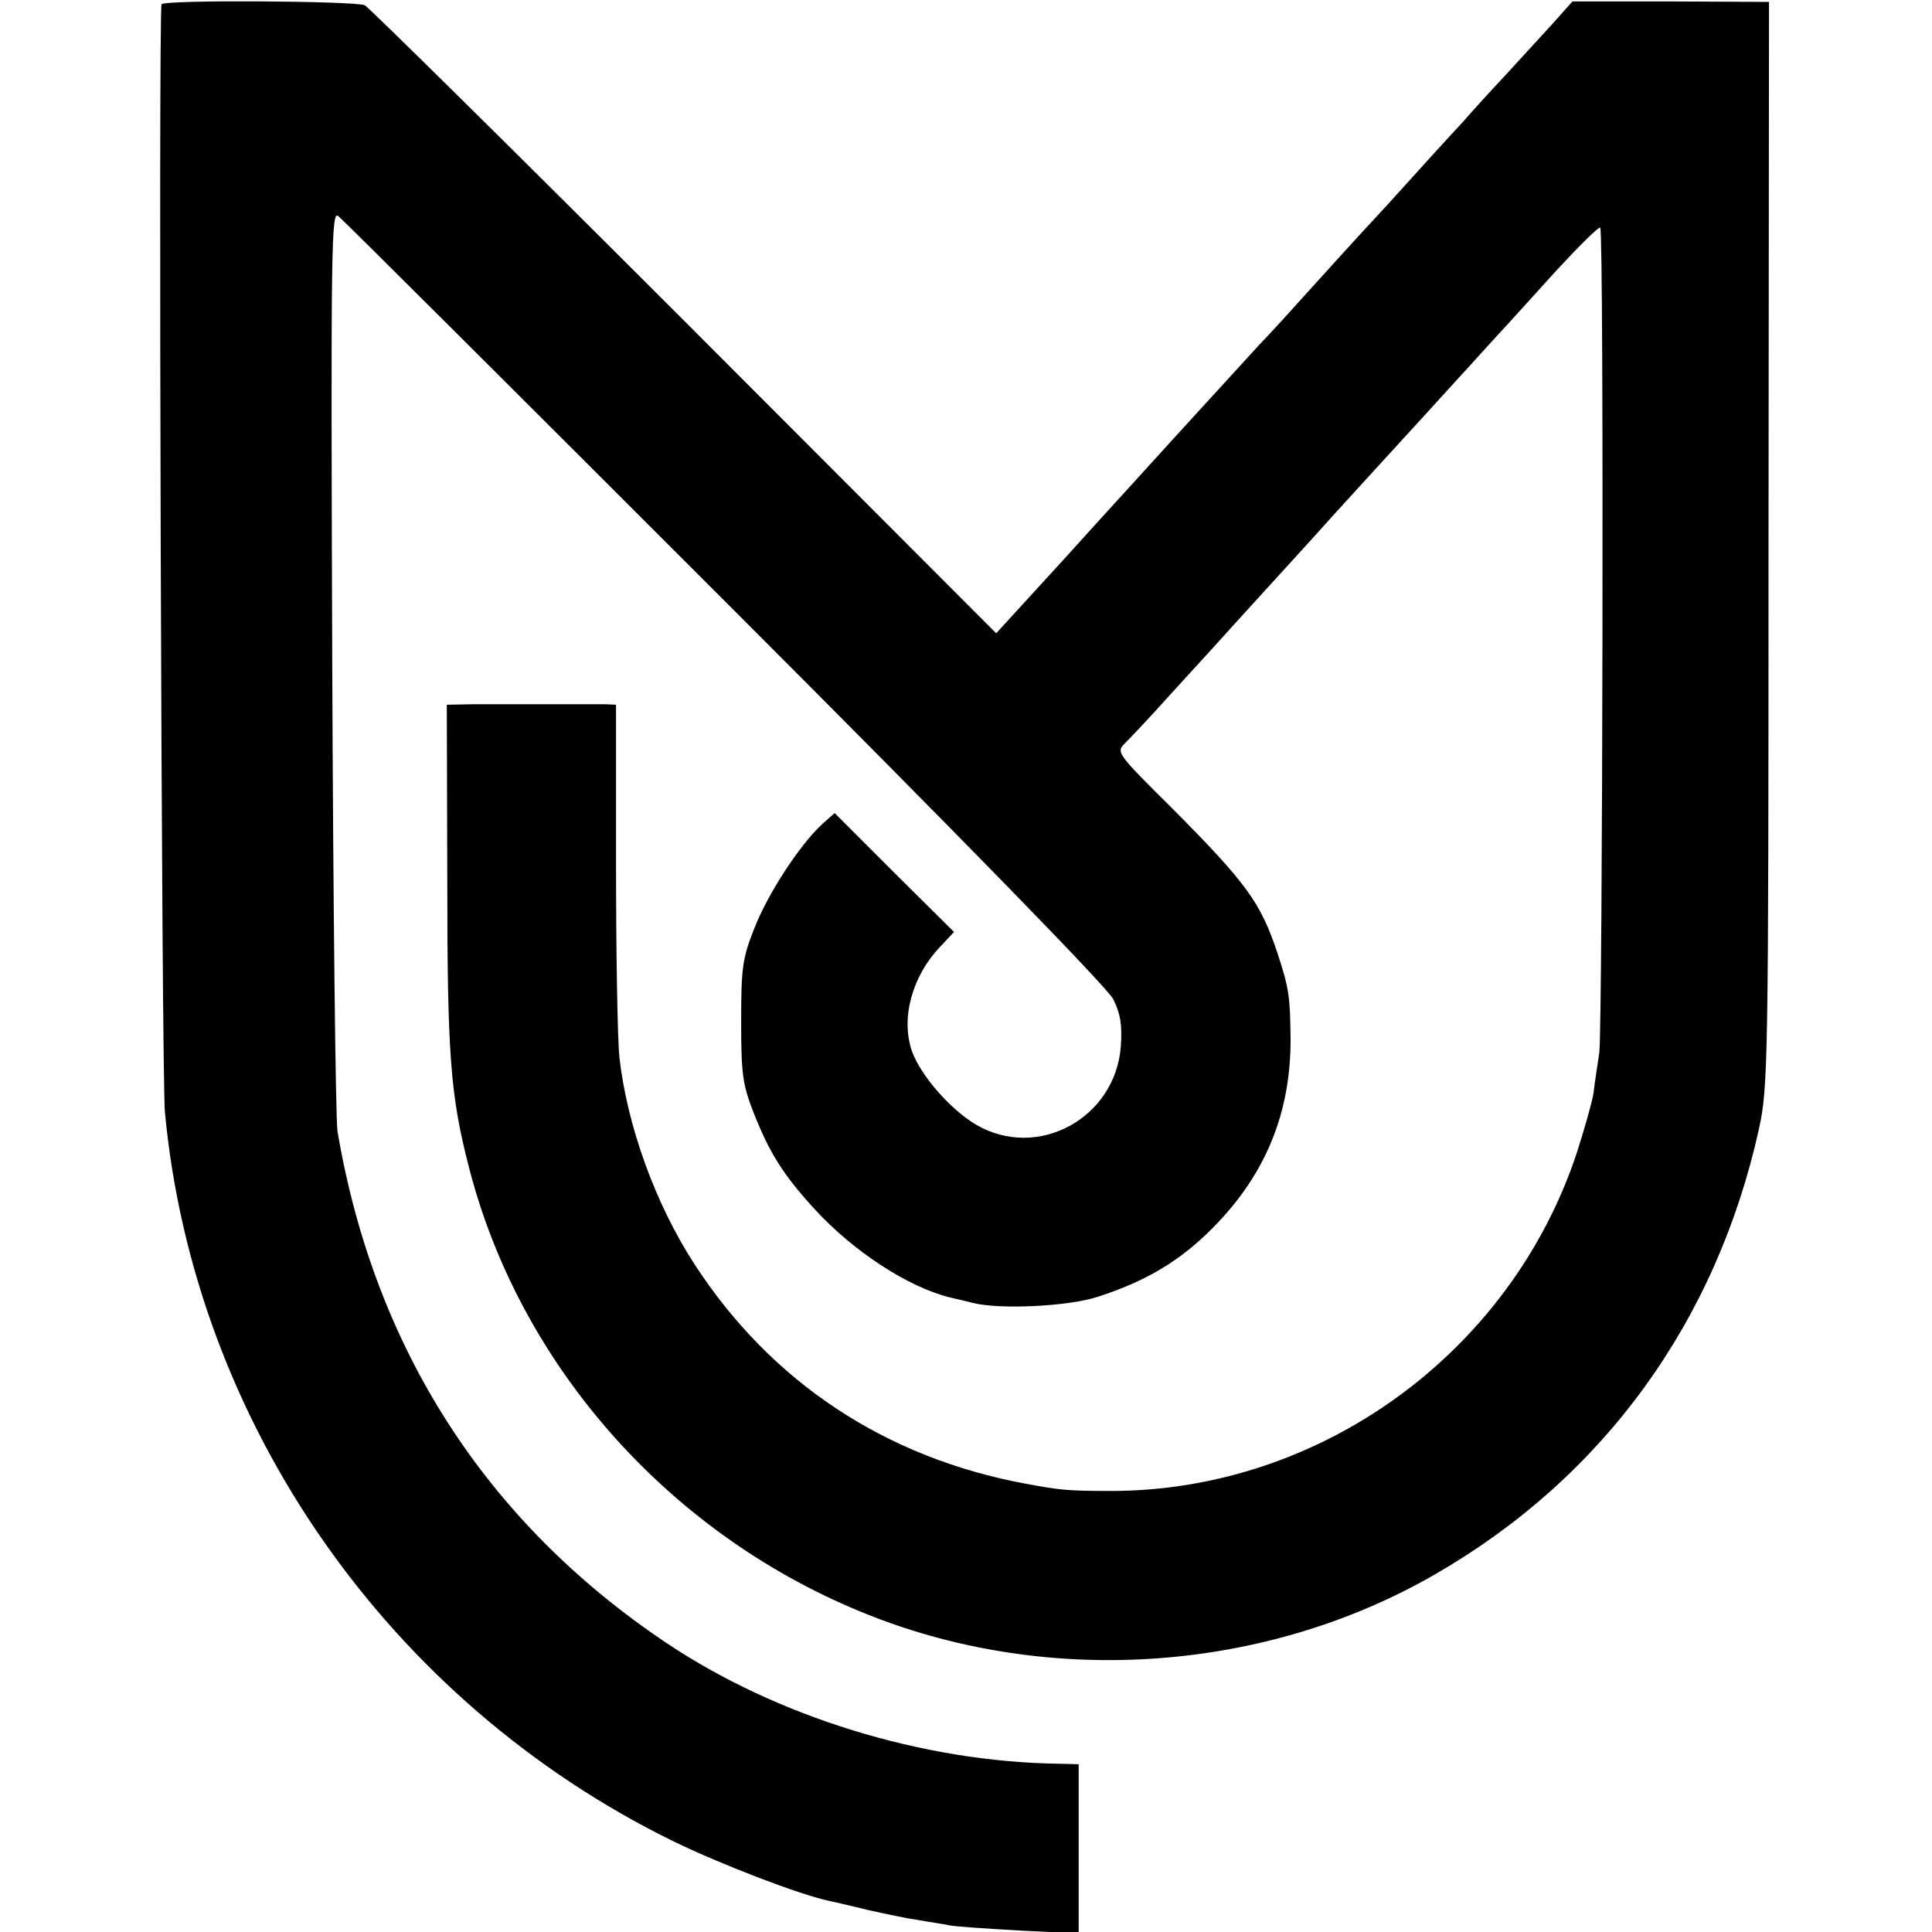
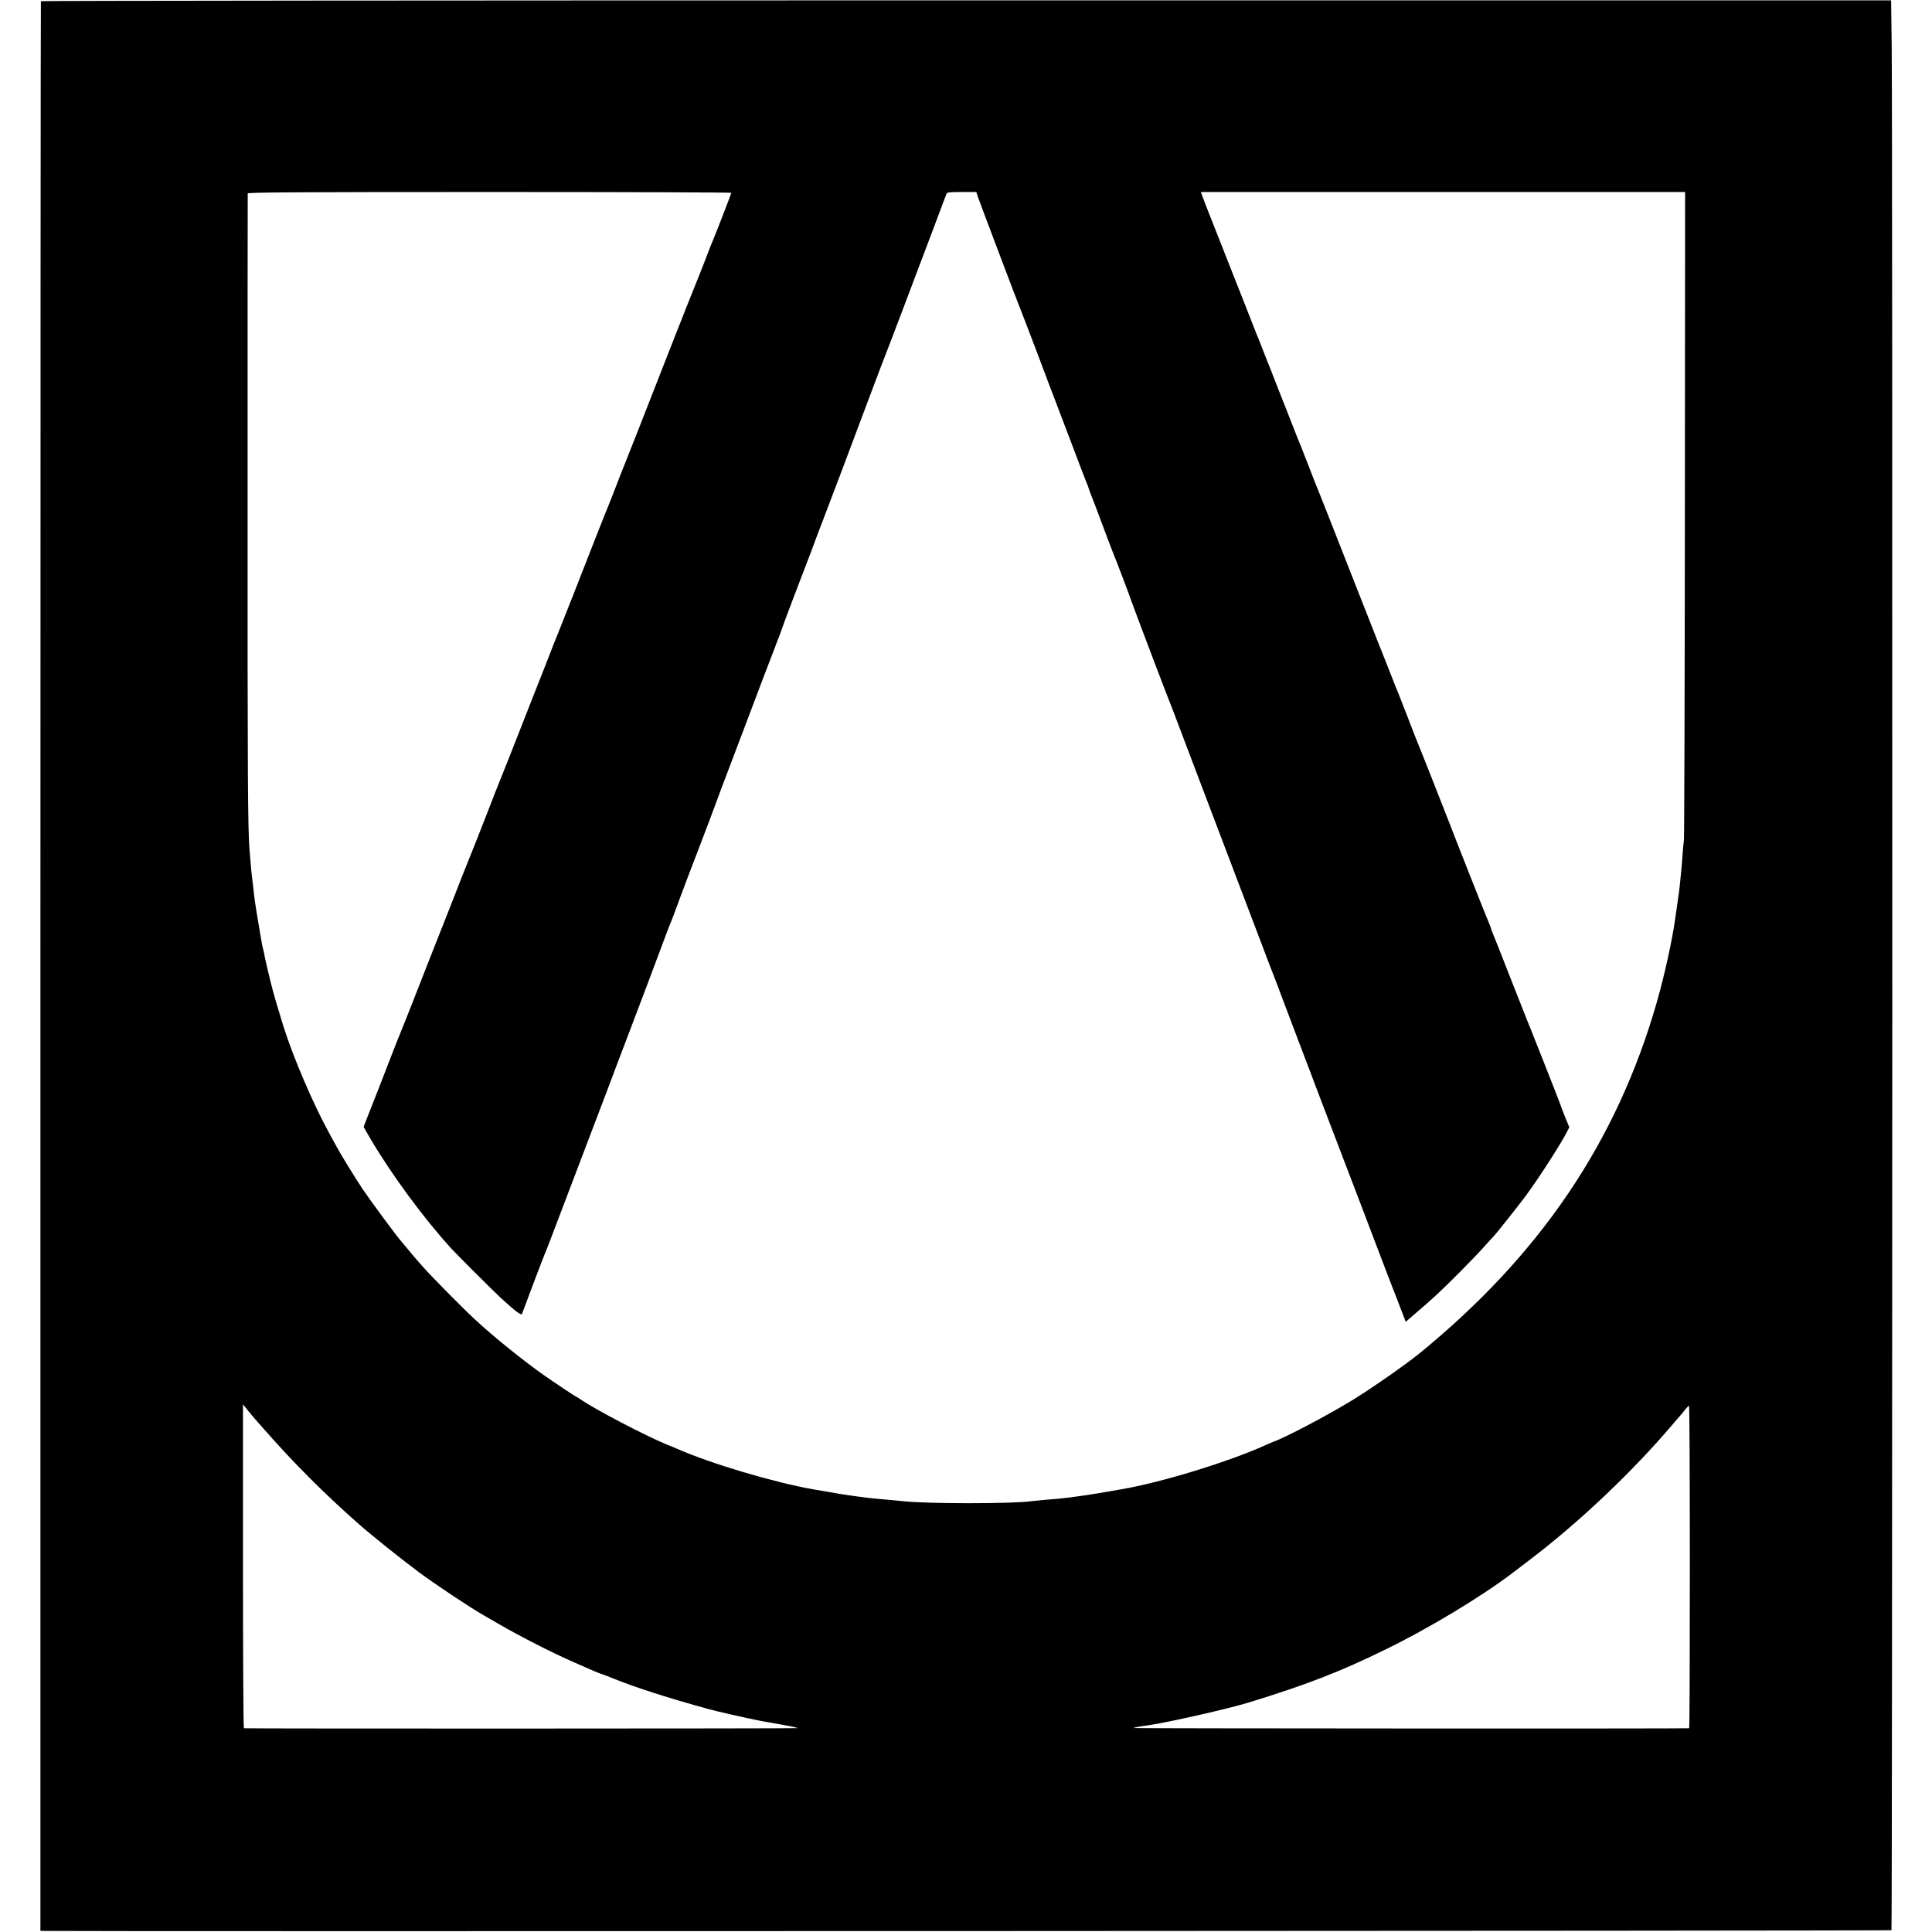
- <svg xmlns="http://www.w3.org/2000/svg" version="1.0" width="403pt" height="403pt" viewBox="0 0 403 403" preserveAspectRatio="xMidYMid meet">
-   <g transform="translate(0,403) scale(0.1,-0.1)" fill="#000000" stroke="none">
-     <path d="M337 4021 c-7 -13 0 -2240 7 -2311 61 -648 467 -1230 1061 -1521 101 -49 263 -111 324 -124 9 -2 45 -10 81 -19 36 -8 83 -18 105 -21 22 -4 51 -8 65 -11 14 -3 80 -7 148 -11 l122 -6 0 177 0 176 -42 1 c-284 4 -588 98 -818 252 -376 252 -609 614 -686 1067 -4 25 -9 468 -11 984 -3 874 -2 938 13 925 9 -7 372 -369 806 -803 492 -492 797 -805 810 -830 15 -30 19 -53 16 -98 -11 -151 -174 -239 -302 -164 -54 32 -116 103 -134 154 -23 68 0 155 59 217 l29 31 -125 124 -124 124 -27 -24 c-47 -44 -112 -144 -140 -215 -25 -63 -28 -82 -28 -195 0 -111 3 -132 26 -191 33 -84 62 -130 128 -202 80 -87 193 -161 280 -183 8 -2 31 -7 50 -12 57 -14 199 -7 260 13 102 33 173 76 240 144 110 111 163 240 162 396 -1 87 -3 103 -28 179 -35 104 -64 144 -219 300 -115 114 -117 117 -99 135 10 10 53 55 94 101 41 45 84 92 95 104 23 26 171 188 200 220 48 54 195 214 246 270 31 34 68 75 83 91 15 17 42 46 59 65 18 19 72 79 121 133 49 53 91 95 94 92 8 -7 5 -1667 -2 -1721 -4 -27 -10 -65 -12 -84 -3 -19 -19 -75 -35 -125 -139 -419 -538 -707 -976 -705 -86 0 -103 2 -173 15 -293 54 -532 212 -692 459 -81 125 -140 288 -156 431 -4 39 -7 220 -7 403 l0 332 -22 1 c-13 0 -68 0 -123 0 -55 0 -124 0 -154 0 l-54 -1 1 -358 c0 -374 6 -456 46 -610 108 -417 424 -769 834 -931 381 -151 830 -118 1182 86 350 202 585 526 674 928 19 87 20 131 20 1221 l1 1130 -205 1 -205 0 -41 -46 c-23 -25 -67 -73 -98 -107 -31 -33 -72 -78 -91 -100 -20 -21 -89 -97 -154 -169 -66 -71 -142 -155 -169 -185 -27 -30 -72 -80 -101 -110 -40 -44 -154 -168 -241 -264 -5 -6 -77 -84 -158 -174 l-149 -163 -650 651 c-358 358 -658 654 -667 659 -18 9 -420 12 -424 2z" />
+ <svg xmlns="http://www.w3.org/2000/svg" version="1.0" width="1630pt" height="1630pt" viewBox="0 0 1630 1630" preserveAspectRatio="xMidYMid meet">
+   <g transform="translate(0,1630) scale(0.1,-0.1)" fill="#000000" stroke="none">
+     <path d="M345 16290 c-2 -4 -4 -3668 -4 -8143 l0 -8137 27 -1 c213 -5 15585 0 15590 6 8 8 10 15277 2 15891 l-5 391 -7803 0 c-4292 0 -7805 -3 -7807 -7z m5825 -1617 c0 -7 -129 -339 -154 -398 -7 -16 -28 -68 -46 -115 -17 -47 -49 -128 -70 -180 -21 -52 -52 -131 -70 -175 -17 -44 -35 -89 -40 -100 -5 -11 -70 -177 -146 -370 -174 -447 -362 -924 -373 -950 -11 -25 -26 -65 -96 -245 -31 -80 -61 -154 -66 -165 -8 -19 -104 -262 -275 -700 -41 -104 -78 -199 -83 -210 -5 -11 -16 -40 -26 -65 -9 -25 -23 -58 -30 -75 -7 -16 -32 -79 -55 -140 -23 -60 -46 -119 -51 -130 -8 -20 -149 -377 -295 -750 -41 -104 -79 -199 -84 -210 -5 -11 -46 -114 -90 -230 -45 -115 -85 -219 -90 -230 -5 -11 -23 -56 -40 -100 -17 -44 -35 -89 -40 -100 -5 -11 -30 -74 -56 -140 -25 -66 -89 -228 -141 -360 -52 -132 -110 -280 -130 -329 -128 -329 -245 -624 -253 -641 -5 -11 -26 -63 -46 -115 -20 -52 -78 -201 -128 -330 -51 -129 -101 -256 -111 -282 l-17 -46 57 -99 c176 -299 444 -664 679 -923 48 -53 365 -369 422 -421 136 -124 172 -150 179 -132 3 10 45 119 91 243 47 124 91 239 98 255 16 37 11 23 251 655 108 283 230 605 272 715 41 110 85 227 98 260 22 56 105 277 260 685 36 96 89 236 116 310 52 139 59 157 77 200 6 14 22 57 36 95 14 39 31 84 37 100 7 17 13 35 15 40 3 11 32 85 179 470 53 138 97 257 100 265 2 8 56 152 120 320 64 168 122 321 129 340 33 90 280 739 293 770 8 19 16 42 18 50 3 14 188 501 219 580 8 19 38 98 66 175 29 77 56 149 61 160 10 23 263 693 415 1100 58 154 109 289 114 300 5 11 66 171 136 355 69 184 136 362 149 395 33 85 174 459 200 530 13 33 26 68 30 78 6 15 22 17 129 17 l123 0 10 -32 c13 -39 340 -904 353 -933 5 -11 71 -182 146 -380 74 -198 146 -387 159 -420 13 -33 73 -193 135 -355 61 -162 117 -308 124 -325 8 -16 17 -41 21 -55 4 -14 13 -38 20 -55 7 -16 50 -129 95 -250 45 -121 88 -233 95 -250 18 -41 145 -376 150 -395 5 -19 323 -858 336 -885 5 -11 33 -85 63 -165 30 -80 102 -271 161 -425 161 -422 457 -1203 547 -1440 43 -115 83 -219 88 -230 5 -11 54 -141 110 -290 56 -148 112 -297 125 -330 13 -33 49 -127 80 -210 31 -82 69 -184 85 -225 46 -119 226 -590 365 -955 169 -446 219 -575 250 -655 19 -47 45 -114 58 -150 14 -36 30 -78 36 -93 l11 -29 62 54 c95 81 126 108 197 173 98 90 316 310 401 405 41 46 80 88 86 94 22 23 213 265 266 336 114 155 295 436 348 540 l20 40 -36 87 c-19 49 -37 95 -39 103 -4 15 -278 709 -294 745 -5 11 -66 166 -136 345 -70 179 -133 339 -141 357 -8 17 -14 34 -14 38 0 4 -7 21 -14 38 -15 32 -298 748 -341 862 -33 86 -254 646 -265 670 -5 11 -41 103 -80 205 -39 102 -76 194 -80 205 -5 11 -37 90 -70 175 -33 85 -65 164 -69 175 -5 11 -45 112 -89 225 -45 113 -129 327 -187 475 -59 149 -134 340 -167 425 -33 85 -66 169 -73 185 -13 30 -73 181 -140 355 -20 52 -42 109 -50 125 -7 17 -36 91 -65 165 -29 74 -58 149 -65 165 -7 17 -36 91 -65 165 -28 74 -56 144 -61 155 -4 11 -27 67 -49 125 -22 58 -45 114 -50 125 -4 11 -53 135 -108 275 -115 292 -236 599 -294 745 -22 55 -46 117 -53 138 l-14 37 2043 0 2043 0 -2 -2712 c-1 -1492 -5 -2731 -8 -2753 -3 -22 -8 -80 -12 -130 -3 -49 -8 -106 -10 -125 -2 -19 -6 -64 -10 -100 -3 -36 -8 -76 -10 -90 -2 -14 -6 -45 -10 -70 -3 -25 -8 -56 -10 -70 -2 -14 -7 -45 -10 -70 -25 -185 -91 -486 -156 -713 -338 -1179 -983 -2133 -2004 -2966 -120 -97 -398 -291 -562 -392 -214 -131 -579 -323 -673 -354 -3 -1 -27 -12 -55 -24 -312 -142 -884 -318 -1225 -376 -154 -27 -262 -45 -300 -50 -25 -3 -56 -8 -70 -10 -39 -6 -132 -17 -165 -20 -16 -1 -66 -5 -110 -9 -44 -4 -93 -9 -110 -11 -156 -23 -889 -23 -1090 0 -39 4 -143 14 -215 20 -39 3 -131 14 -170 20 -14 2 -45 7 -70 10 -25 3 -94 14 -155 25 -60 10 -123 21 -140 24 -327 57 -868 217 -1150 342 -16 7 -59 25 -95 39 -178 74 -588 288 -717 375 -24 17 -46 30 -48 30 -4 0 -175 114 -265 177 -166 116 -426 325 -583 471 -108 100 -367 363 -437 442 -30 35 -60 68 -65 74 -6 6 -30 36 -55 66 -25 30 -53 64 -63 75 -34 36 -271 358 -329 445 -73 111 -176 279 -218 355 -18 33 -45 83 -60 110 -137 248 -306 643 -390 910 -23 75 -58 190 -65 215 -2 8 -12 42 -21 75 -19 72 -18 68 -45 180 -22 96 -27 117 -33 153 -3 12 -7 30 -10 40 -3 9 -7 33 -10 52 -3 19 -8 44 -10 56 -2 11 -13 77 -24 145 -20 118 -25 155 -37 267 -3 26 -8 63 -10 82 -3 19 -7 67 -10 105 -3 39 -8 93 -10 120 -14 172 -17 603 -16 2930 0 1425 0 2596 1 2603 0 9 415 12 2040 12 1122 0 2040 -3 2040 -7z m-4020 -10343 c3 -3 36 -41 75 -85 250 -286 510 -546 805 -806 108 -95 356 -293 505 -404 131 -98 435 -300 549 -365 17 -9 69 -40 116 -67 199 -115 453 -244 650 -331 63 -27 138 -60 165 -72 28 -12 57 -23 65 -25 8 -2 55 -20 104 -40 175 -71 448 -159 796 -255 46 -13 320 -76 390 -89 30 -6 66 -14 80 -16 14 -3 82 -15 153 -27 70 -12 127 -25 127 -28 0 -4 -4633 -5 -4672 -1 -5 1 -8 616 -8 1367 l0 1366 47 -59 c26 -32 50 -60 53 -63z m12107 -1250 c0 -748 -2 -1360 -6 -1361 -37 -4 -4696 -2 -4688 2 7 4 32 9 57 13 25 4 61 9 80 12 163 24 664 138 828 188 493 151 777 261 1162 450 366 178 811 447 1075 648 6 5 73 56 149 114 409 311 858 737 1187 1124 35 41 69 81 76 88 7 8 25 29 39 48 15 19 30 34 34 34 4 0 7 -612 7 -1360z" />
  </g>
</svg>
